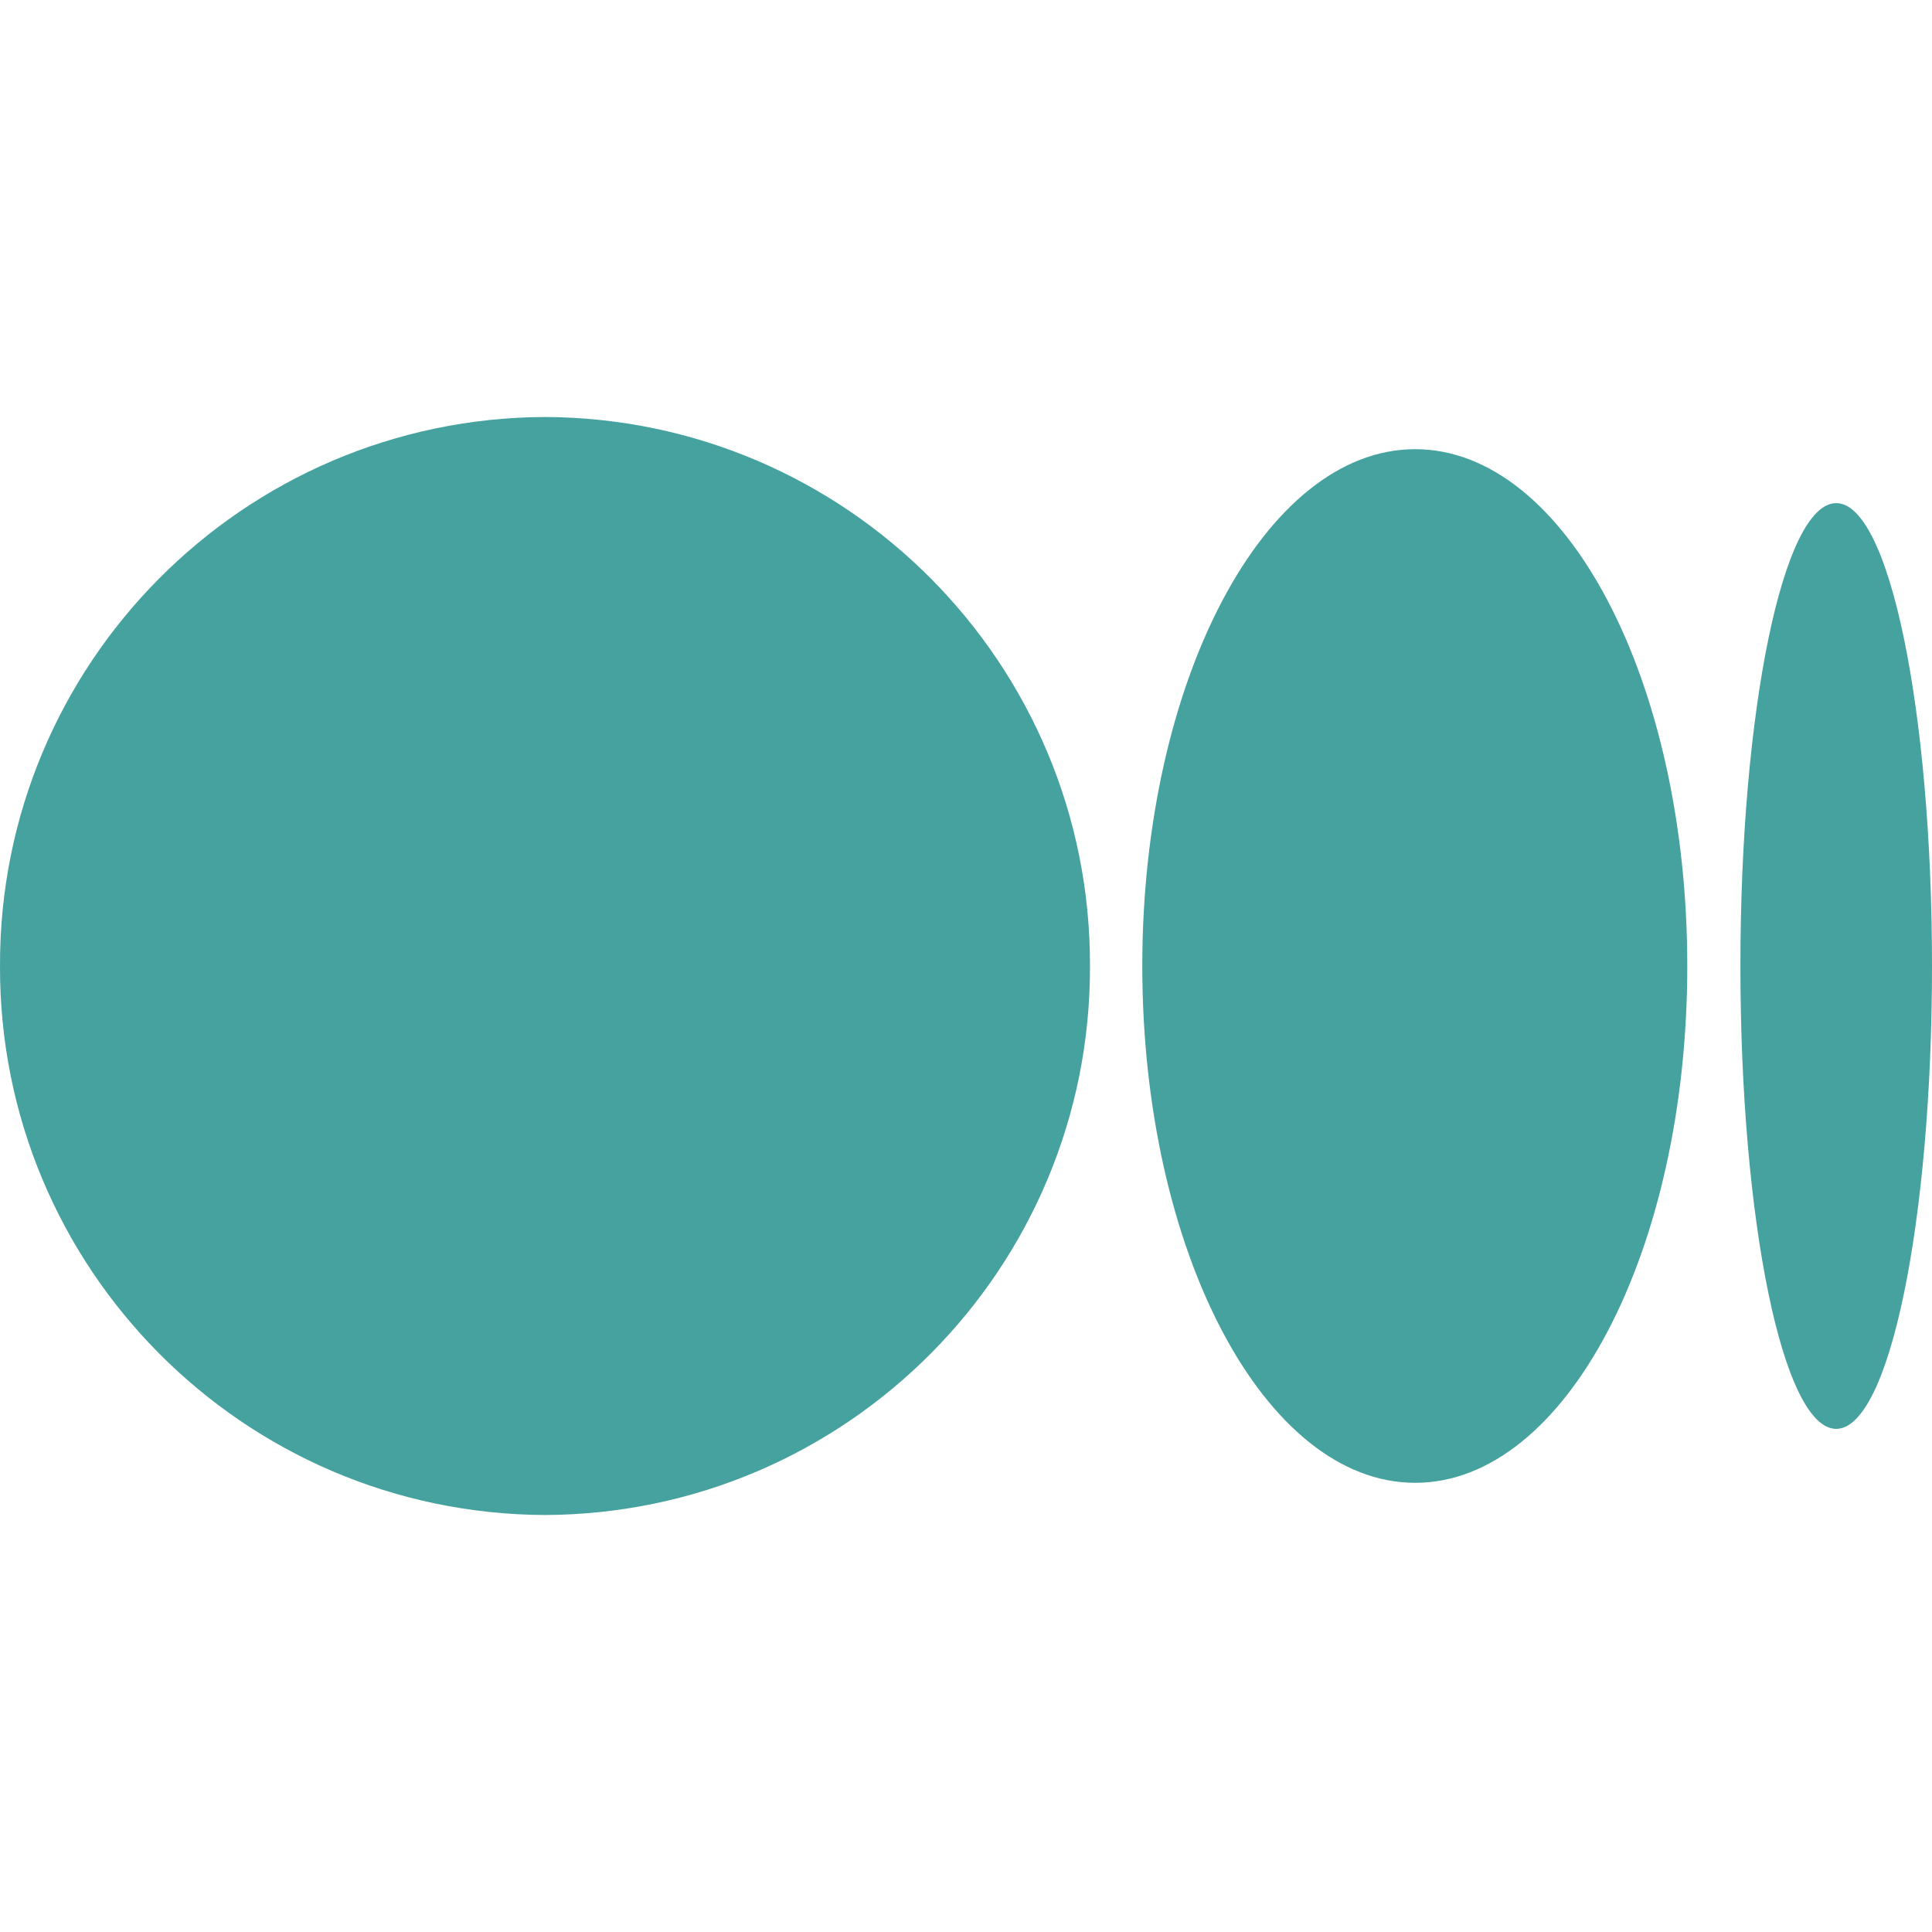
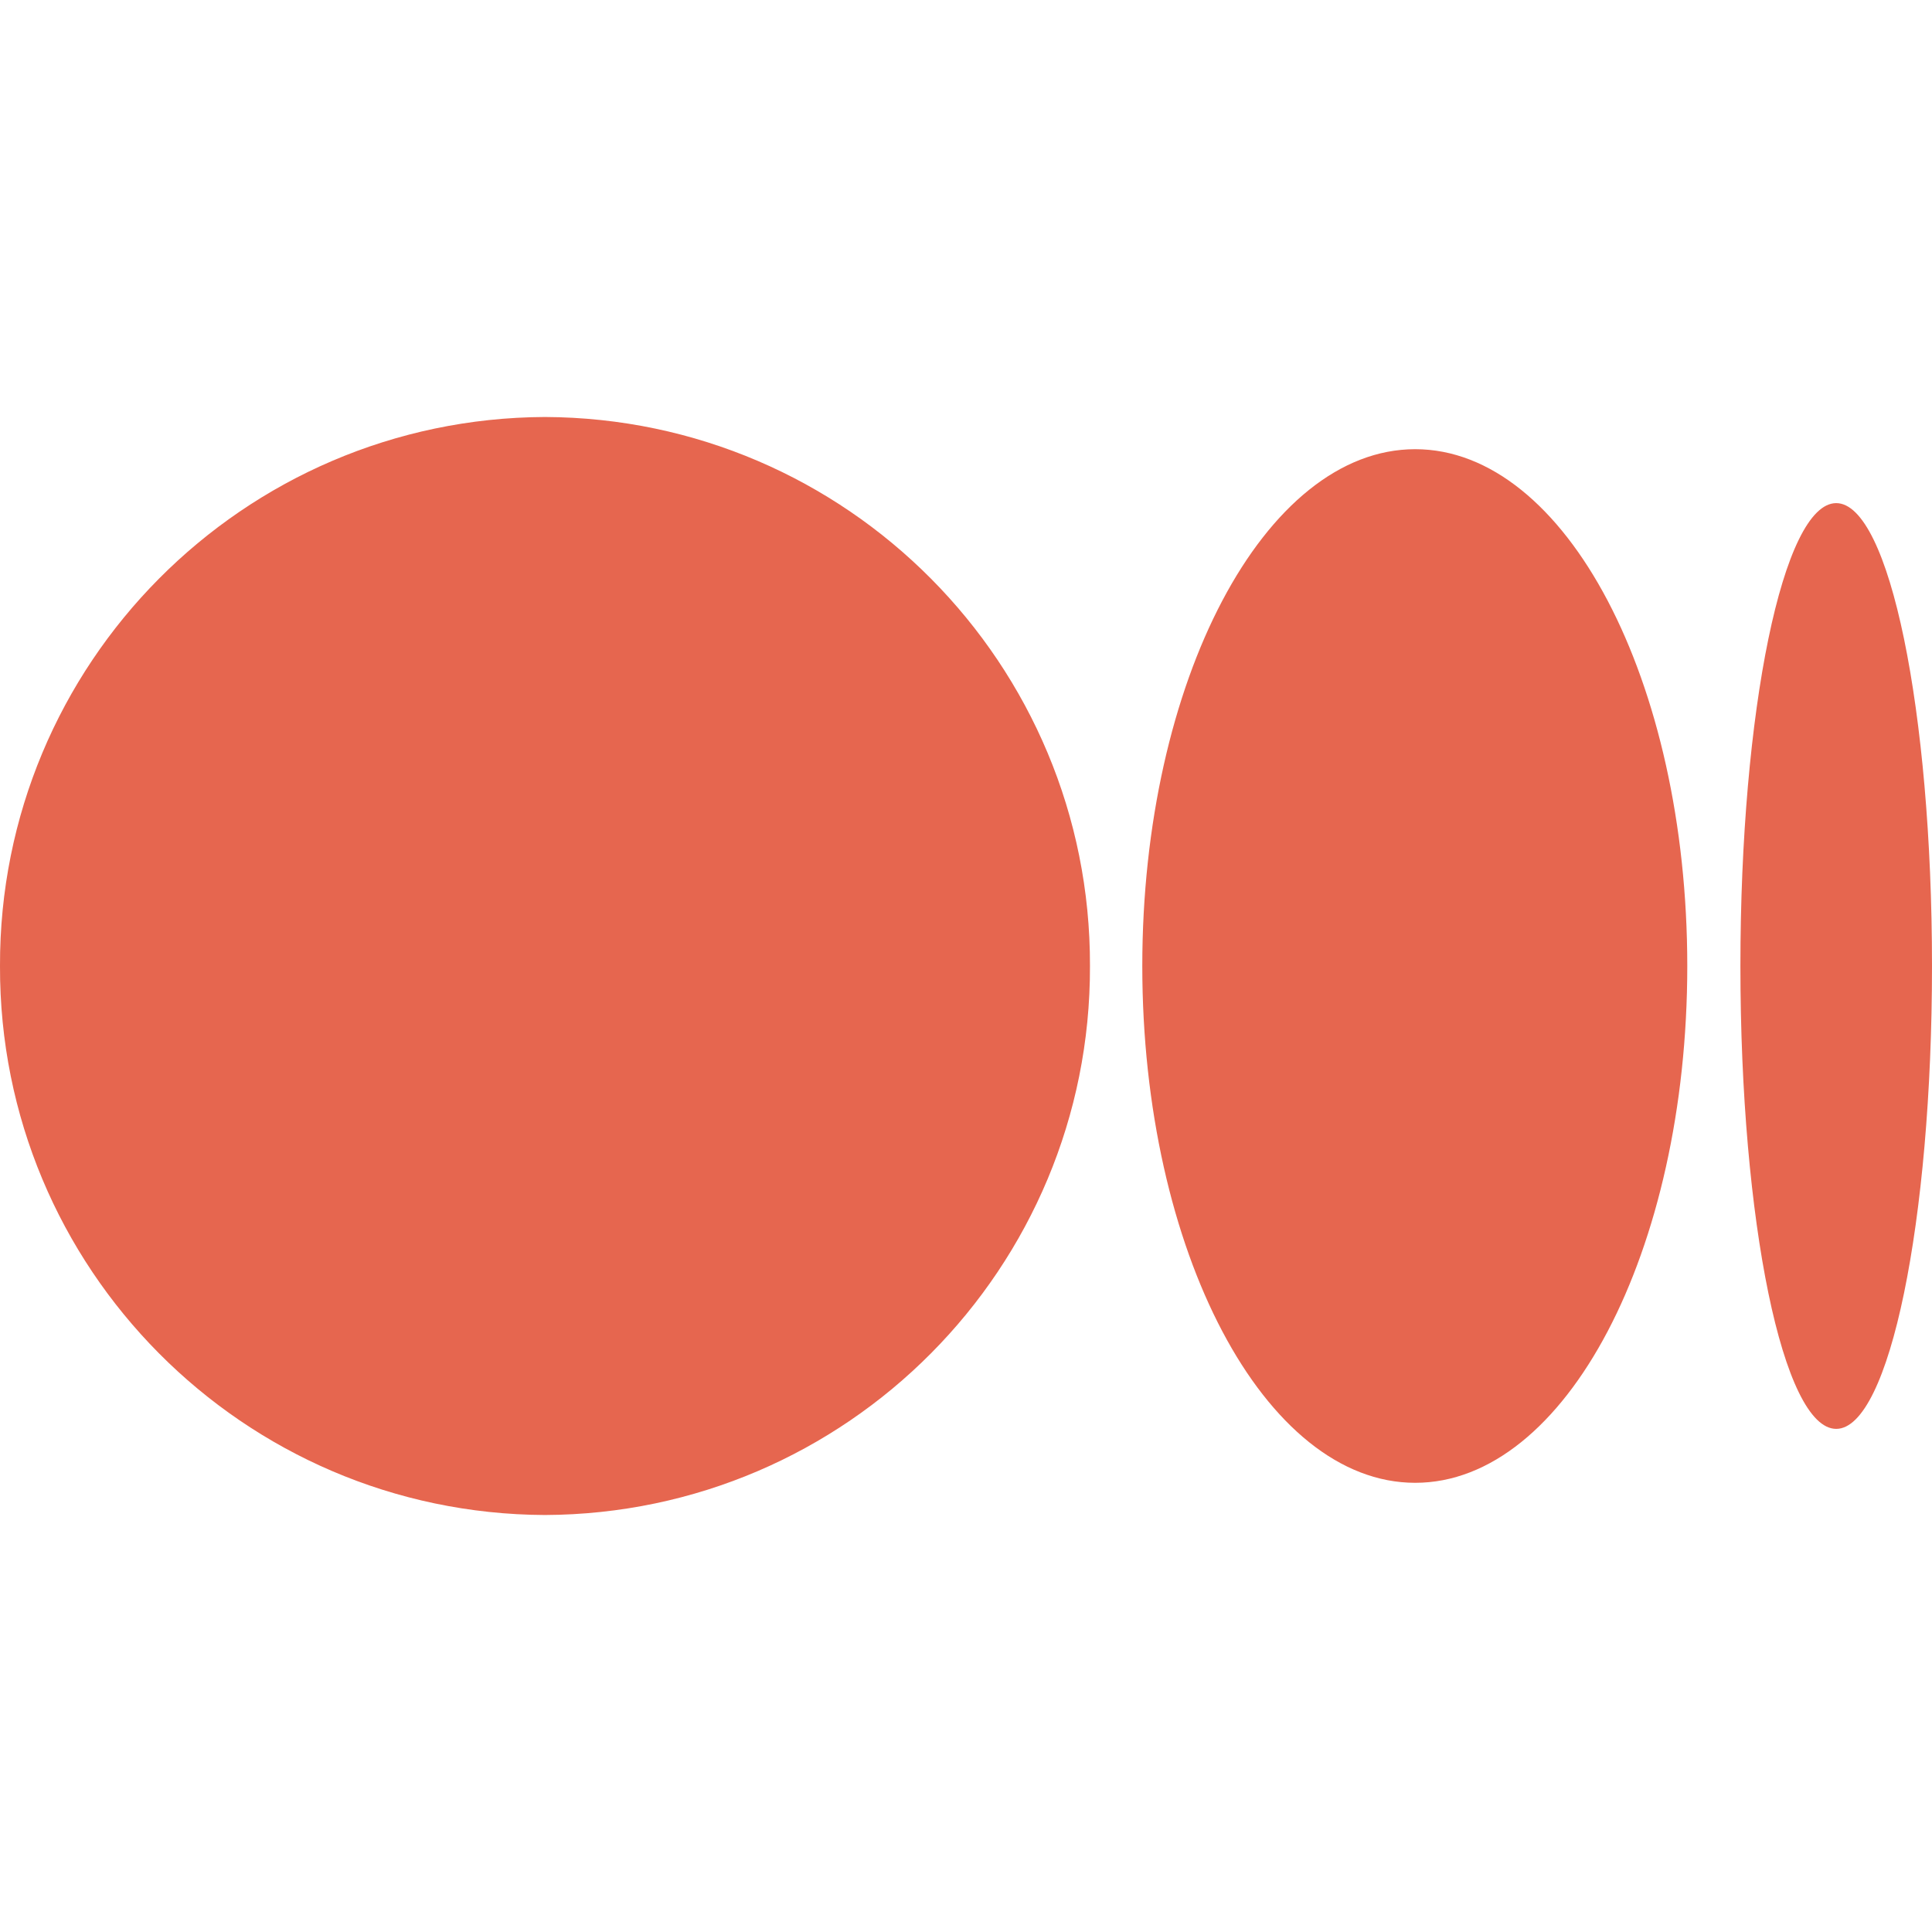
<svg xmlns="http://www.w3.org/2000/svg" role="img" viewBox="0 0 24 24">
-   <path fill="#45a29e" d="M13.54 12a6.8 6.8 0 01-6.77 6.82A6.8 6.8 0 010 12a6.8 6.8 0 016.77-6.82A6.8 6.8 0 0113.54 12zM20.96 12c0 3.54-1.51 6.42-3.38 6.42-1.87 0-3.39-2.88-3.39-6.42s1.52-6.42 3.39-6.42 3.38 2.88 3.38 6.42M24 12c0 3.17-.53 5.75-1.19 5.75-.66 0-1.19-2.58-1.19-5.75s.53-5.75 1.19-5.75C23.47 6.25 24 8.83 24 12z" />
+   <path fill="#E6664F" d="M13.54 12a6.8 6.8 0 01-6.77 6.82A6.8 6.8 0 010 12a6.8 6.8 0 016.77-6.82A6.8 6.8 0 0113.54 12zM20.96 12c0 3.54-1.51 6.42-3.38 6.42-1.87 0-3.39-2.88-3.39-6.42s1.52-6.42 3.39-6.42 3.38 2.88 3.38 6.42M24 12c0 3.17-.53 5.75-1.19 5.75-.66 0-1.19-2.58-1.19-5.75s.53-5.75 1.19-5.75C23.47 6.25 24 8.83 24 12z" />
</svg>
